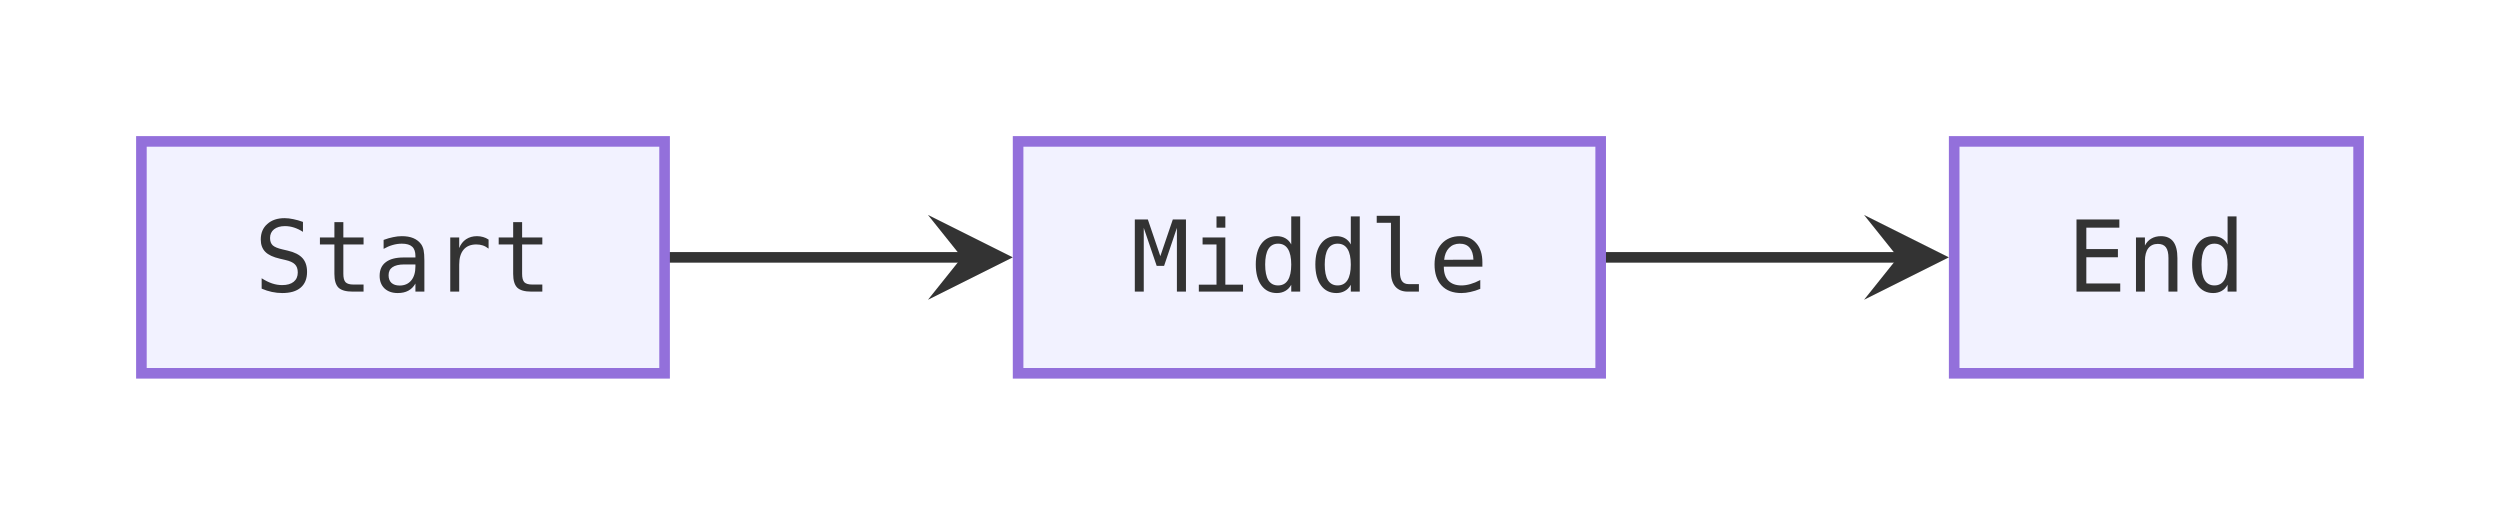
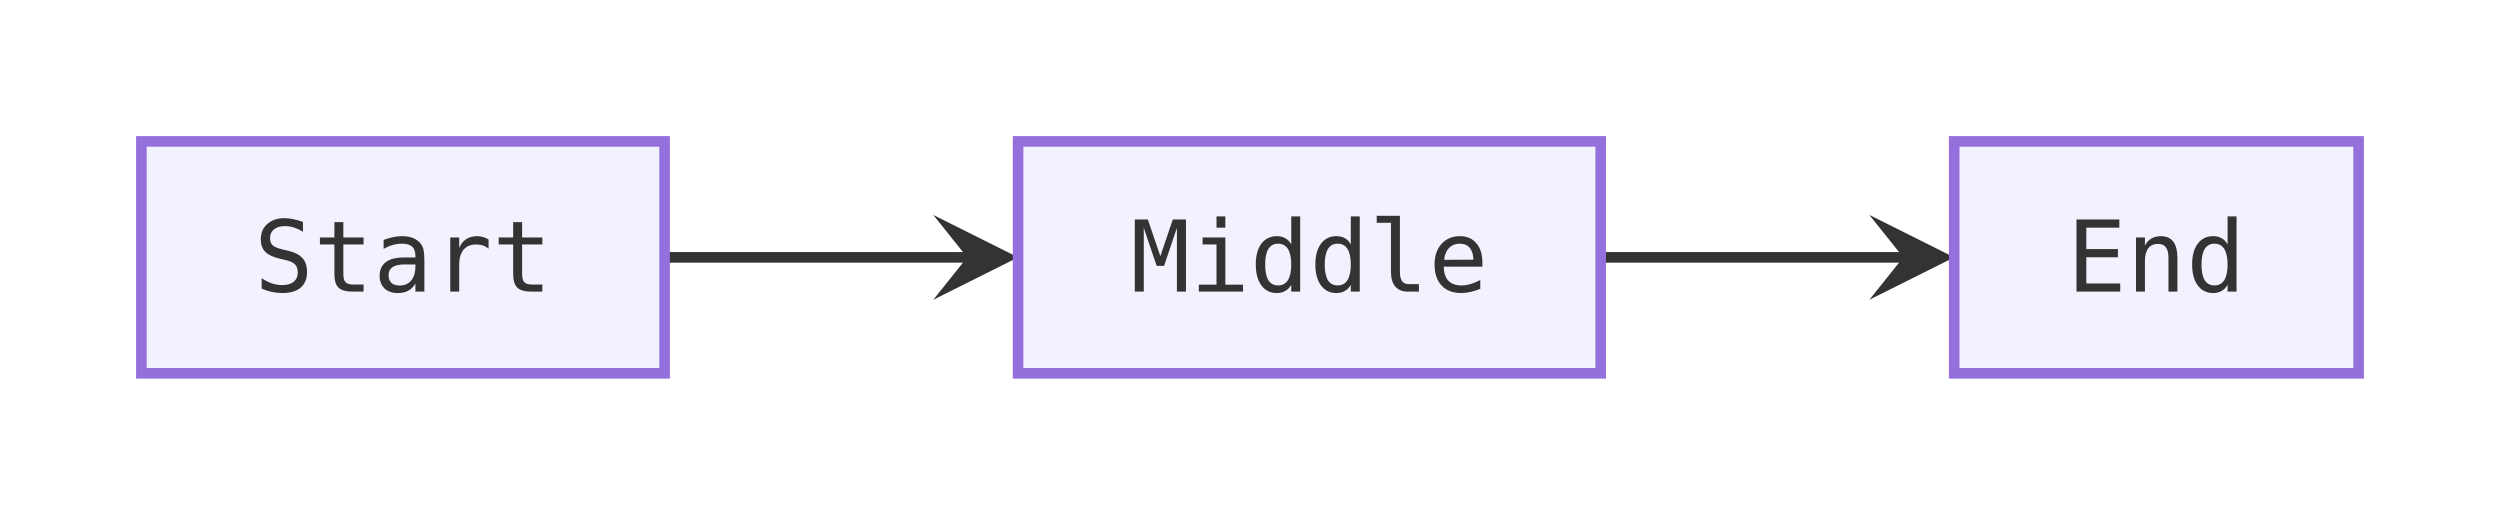
<svg xmlns="http://www.w3.org/2000/svg" viewBox="0 0 353.6 72.8" width="353.6" height="72.8">
  <defs>
    <marker id="arrow-point" viewBox="0 0 10 10" refX="8" refY="5" markerWidth="8" markerHeight="8" orient="auto-start-reverse">
      <path d="M10 5 L0 10 L4 5 L0 0 Z" fill="#333333" />
    </marker>
  </defs>
  <g transform="translate(20, 20)">
-     <path d="M74 16.4 L78.17 16.4 C82.33 16.4 90.67 16.4 99 16.4 C107.33 16.4 115.67 16.4 119.83 16.4 L120.85 16.4" fill="none" stroke="#333333" stroke-width="1.5" marker-end="url(#arrow-point)" />
-     <path d="M206.4 16.4 L210.57 16.4 C214.73 16.4 223.07 16.4 231.4 16.4 C239.73 16.4 248.07 16.4 252.23 16.4 L253.25 16.4" fill="none" stroke="#333333" stroke-width="1.5" marker-end="url(#arrow-point)" />
+     <path d="M74 16.4 L78.17 16.4 C82.33 16.4 90.67 16.4 99 16.4 C107.33 16.4 115.67 16.4 119.83 16.4 L121.6 16.4" fill="none" stroke="#333333" stroke-width="1.5" marker-end="url(#arrow-point)" />
+     <path d="M206.4 16.4 L210.57 16.4 C214.73 16.4 223.07 16.4 231.4 16.4 C239.73 16.4 248.07 16.4 252.23 16.4 L254 16.4" fill="none" stroke="#333333" stroke-width="1.5" marker-end="url(#arrow-point)" />
    <rect x="0" y="0" width="74" height="32.8" fill="#ececffb2" stroke="#9370db" stroke-width="1.5" />
    <text x="37" y="16.4" text-anchor="middle" dominant-baseline="central" font-size="14px" font-family="'Intel One Mono', 'SF Mono', 'Cascadia Code', 'JetBrains Mono', 'Fira Code', 'Consolas', 'Menlo', monospace" fill="#333333">Start</text>
    <rect x="124" y="0" width="82.4" height="32.8" fill="#ececffb2" stroke="#9370db" stroke-width="1.5" />
    <text x="165.2" y="16.4" text-anchor="middle" dominant-baseline="central" font-size="14px" font-family="'Intel One Mono', 'SF Mono', 'Cascadia Code', 'JetBrains Mono', 'Fira Code', 'Consolas', 'Menlo', monospace" fill="#333333">Middle</text>
    <rect x="256.4" y="0" width="57.2" height="32.8" fill="#ececffb2" stroke="#9370db" stroke-width="1.5" />
    <text x="285" y="16.4" text-anchor="middle" dominant-baseline="central" font-size="14px" font-family="'Intel One Mono', 'SF Mono', 'Cascadia Code', 'JetBrains Mono', 'Fira Code', 'Consolas', 'Menlo', monospace" fill="#333333">End</text>
  </g>
</svg>
